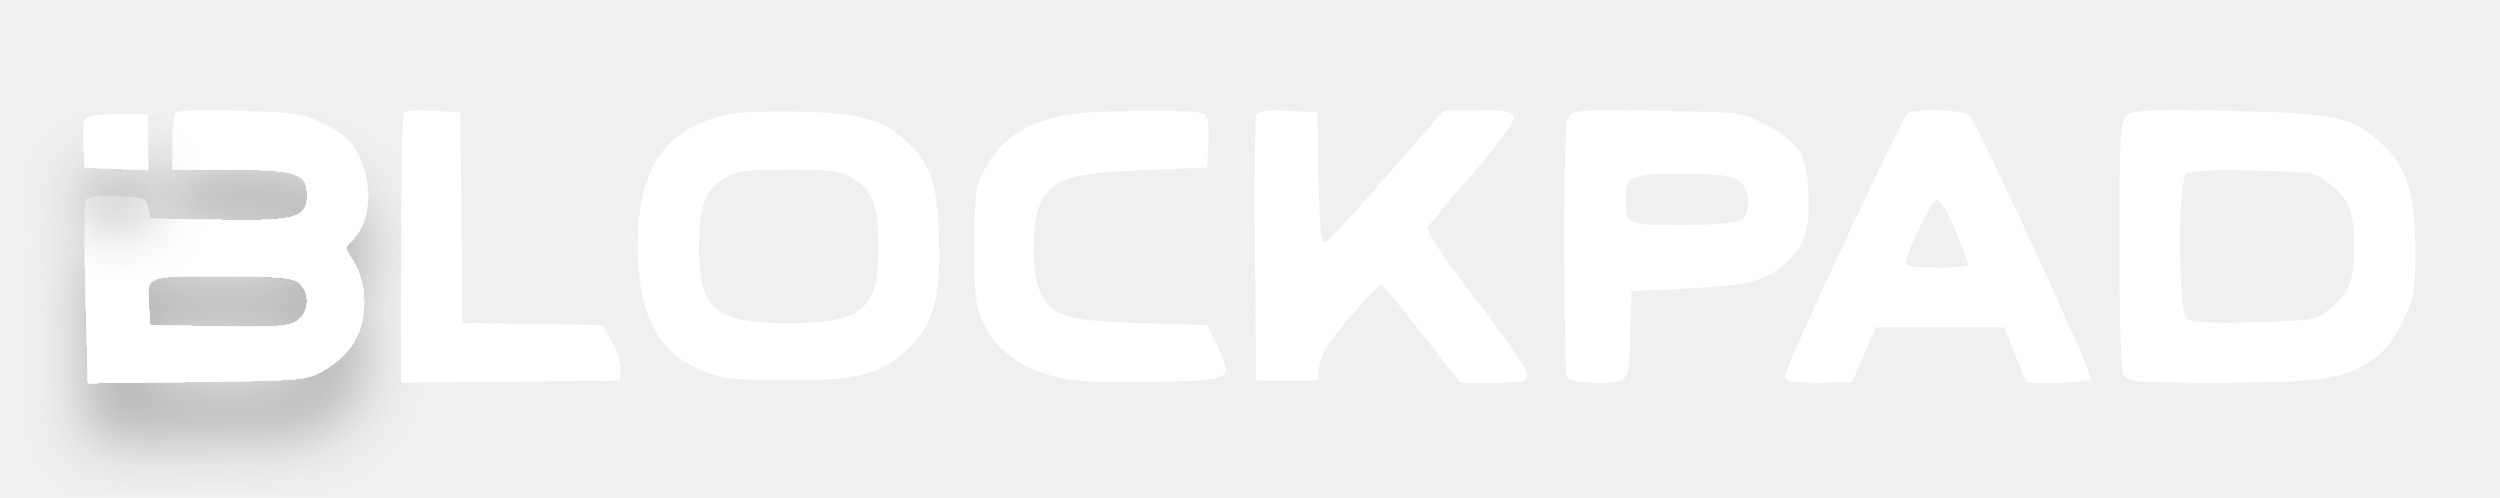
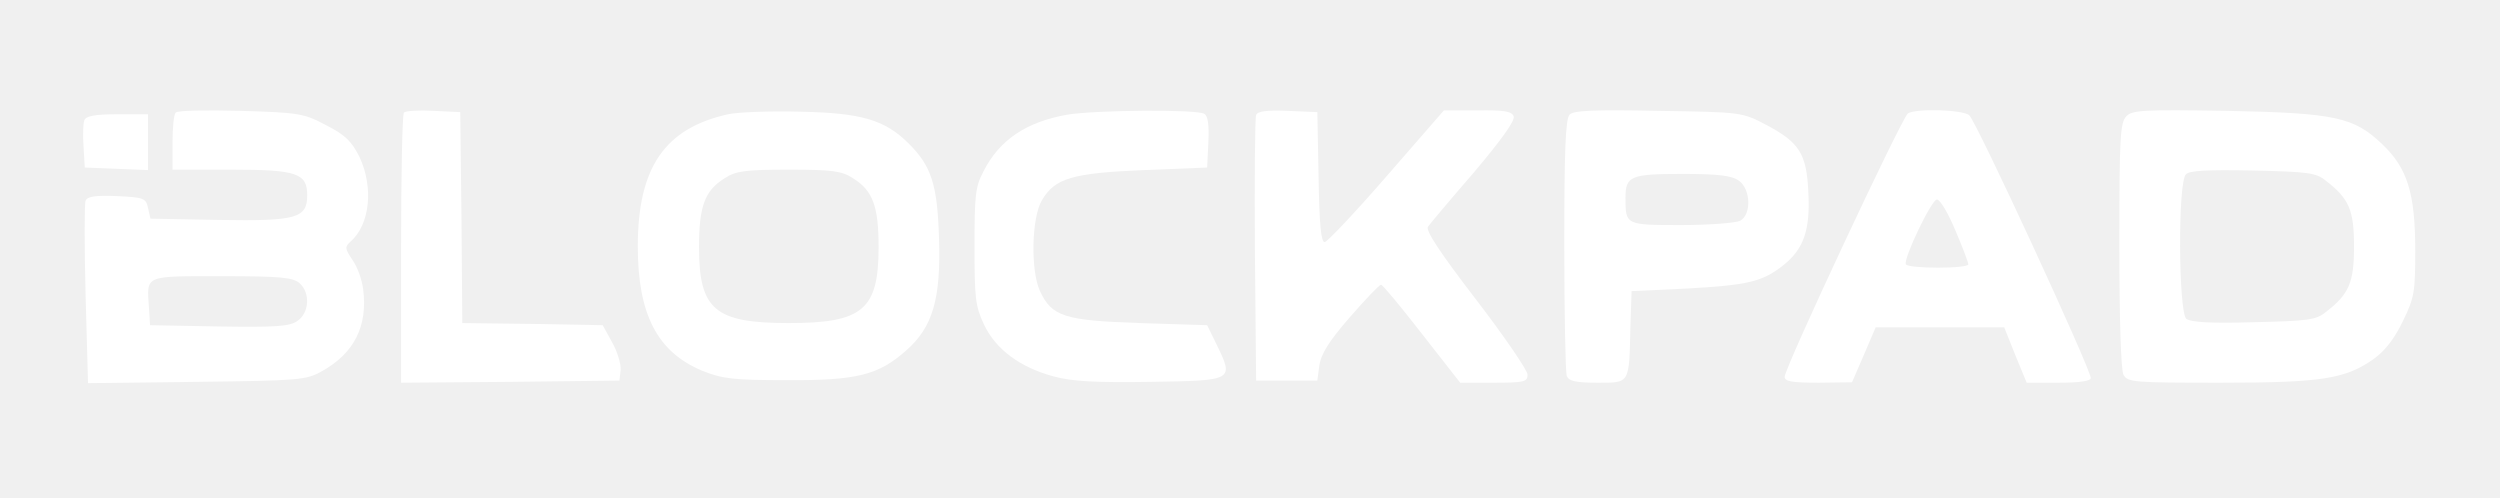
<svg xmlns="http://www.w3.org/2000/svg" width="176" height="35" viewBox="0 0 176 35" fill="none">
-   <g clip-path="url(#clip0_177_190)">
-     <g filter="url(#filter0_d_177_190)">
-       <path d="M12.375 7.924C12.231 8.044 12.145 9.004 12.145 10.054V11.944H16.254C20.88 11.944 21.627 12.184 21.627 13.744C21.627 15.364 20.88 15.574 15.421 15.484L10.594 15.394L10.421 14.644C10.278 13.954 10.134 13.894 8.209 13.804C6.686 13.744 6.14 13.834 6.025 14.134C5.939 14.344 5.939 17.344 6.025 20.764L6.197 26.973L13.841 26.883C21.081 26.793 21.541 26.763 22.662 26.133C24.931 24.873 25.908 22.954 25.564 20.344C25.477 19.684 25.161 18.784 24.816 18.304C24.27 17.494 24.27 17.374 24.673 17.014C26.052 15.814 26.311 13.174 25.305 11.044C24.759 9.964 24.328 9.514 22.977 8.824C21.397 7.984 21.052 7.924 16.944 7.804C14.53 7.744 12.49 7.774 12.375 7.924ZM21.11 19.954C21.857 20.644 21.771 22.024 20.938 22.594C20.392 22.984 19.415 23.044 15.421 22.984L10.565 22.894L10.479 21.574C10.335 19.354 10.134 19.444 15.622 19.444C19.817 19.444 20.65 19.534 21.11 19.954Z" fill="white" />
-     </g>
-     <path d="M28.437 7.924C28.322 8.044 28.236 12.364 28.236 17.554V26.943L35.936 26.883L43.608 26.793L43.694 26.043C43.723 25.623 43.464 24.753 43.091 24.093L42.43 22.894L37.488 22.804L32.546 22.744L32.488 15.304L32.402 7.894L30.535 7.804C29.5 7.744 28.552 7.804 28.437 7.924Z" fill="white" />
-     <path d="M51.251 8.044C46.797 9.034 44.901 11.794 44.901 17.344C44.901 22.144 46.28 24.784 49.441 26.103C50.877 26.673 51.624 26.763 55.388 26.763C60.331 26.793 61.853 26.403 63.807 24.663C65.675 23.014 66.249 21.034 66.106 16.744C65.991 12.964 65.56 11.674 63.951 10.084C62.284 8.434 60.647 7.954 56.394 7.864C54.268 7.804 51.94 7.894 51.251 8.044ZM60.043 12.544C61.451 13.414 61.853 14.524 61.853 17.404C61.853 21.814 60.733 22.744 55.532 22.744C50.331 22.744 49.211 21.814 49.211 17.404C49.211 14.524 49.613 13.414 51.021 12.544C51.797 12.034 52.486 11.944 55.532 11.944C58.578 11.944 59.267 12.034 60.043 12.544Z" fill="white" />
-     <path d="M75.128 8.074C72.255 8.584 70.358 9.844 69.238 12.064C68.663 13.144 68.606 13.744 68.606 17.344C68.606 20.974 68.663 21.544 69.266 22.834C70.1 24.604 71.824 25.863 74.151 26.493C75.444 26.853 77.11 26.943 80.989 26.883C86.88 26.793 86.88 26.793 85.644 24.244L84.983 22.894L80.242 22.744C74.955 22.564 74.036 22.294 73.203 20.464C72.542 18.994 72.628 15.334 73.346 14.104C74.266 12.544 75.473 12.184 80.53 11.974L84.983 11.794L85.069 10.024C85.127 8.794 85.041 8.164 84.782 8.014C84.294 7.684 77.11 7.744 75.128 8.074Z" fill="white" />
-     <path d="M88.431 8.104C88.345 8.314 88.316 12.604 88.345 17.644L88.431 26.793H90.586H92.741L92.885 25.713C92.999 24.933 93.545 24.034 95.011 22.354C96.103 21.094 97.108 20.044 97.223 20.044C97.338 20.044 98.631 21.604 100.097 23.494L102.797 26.943H105.182C107.309 26.943 107.538 26.883 107.538 26.373C107.538 26.073 105.901 23.674 103.918 21.094C101.361 17.764 100.355 16.234 100.528 15.964C100.671 15.754 102.137 14.014 103.774 12.124C105.671 9.874 106.676 8.494 106.561 8.194C106.447 7.834 105.872 7.744 104.033 7.774H101.648L97.626 12.394C95.413 14.944 93.43 17.044 93.258 17.044C92.999 17.044 92.885 15.844 92.827 12.454L92.741 7.894L90.643 7.804C89.149 7.744 88.517 7.834 88.431 8.104Z" fill="white" />
-     <path d="M110.498 8.074C110.211 8.374 110.125 10.624 110.125 17.224C110.125 22.054 110.211 26.193 110.297 26.463C110.441 26.823 110.9 26.943 112.452 26.943C114.751 26.943 114.693 27.063 114.779 23.044L114.865 20.494L118.744 20.314C123.054 20.074 124.089 19.834 125.554 18.664C126.991 17.524 127.45 16.174 127.307 13.534C127.192 10.834 126.675 10.024 124.347 8.794C122.623 7.894 122.623 7.894 116.733 7.804C112.193 7.714 110.757 7.774 110.498 8.074ZM122.422 12.724C123.255 13.324 123.313 15.094 122.508 15.544C122.192 15.694 120.325 15.844 118.371 15.844C114.434 15.844 114.434 15.844 114.434 13.924C114.434 12.394 114.779 12.244 118.457 12.244C120.986 12.244 121.934 12.364 122.422 12.724Z" fill="white" />
-     <path d="M134.317 7.984C133.886 8.284 125.64 25.893 125.64 26.523C125.64 26.853 126.129 26.943 128.025 26.943L130.381 26.913L131.214 24.994L132.048 23.044H136.559H141.098L141.874 24.994L142.679 26.943H144.949C146.414 26.943 147.19 26.823 147.19 26.613C147.19 25.983 139.116 8.494 138.627 8.104C138.11 7.714 134.892 7.624 134.317 7.984ZM137.651 16.204C138.168 17.404 138.57 18.484 138.57 18.604C138.57 18.754 137.622 18.844 136.444 18.844C135.266 18.844 134.231 18.754 134.174 18.604C133.973 18.244 135.984 14.044 136.358 14.044C136.587 14.044 137.162 15.034 137.651 16.204Z" fill="white" />
-     <path d="M149.69 8.194C149.259 8.644 149.202 9.664 149.202 17.224C149.202 22.564 149.317 26.013 149.489 26.373C149.776 26.913 150.15 26.943 156.327 26.943C163.511 26.943 165.148 26.673 167.16 25.233C167.936 24.663 168.596 23.794 169.171 22.594C169.976 20.944 170.033 20.554 170.033 17.644C170.033 13.624 169.487 11.854 167.734 10.174C165.723 8.254 164.459 7.954 156.787 7.804C150.897 7.714 150.092 7.744 149.69 8.194ZM163.741 12.724C165.378 13.984 165.723 14.794 165.723 17.344C165.723 19.894 165.378 20.704 163.741 21.964C163.051 22.534 162.476 22.594 158.655 22.684C155.609 22.774 154.23 22.684 153.914 22.444C153.368 21.934 153.31 12.874 153.885 12.274C154.144 12.004 155.351 11.944 158.597 12.004C162.476 12.094 163.051 12.154 163.741 12.724Z" fill="white" />
-     <g filter="url(#filter1_d_177_190)">
-       <path d="M5.939 8.464C5.853 8.674 5.824 9.514 5.881 10.324L5.968 11.794L8.209 11.884L10.421 11.974V9.994V8.044H8.266C6.686 8.044 6.054 8.164 5.939 8.464Z" fill="white" />
-     </g>
-   </g>
-   <defs>
-     <filter id="filter0_d_177_190" x="1.96" y="7.775" width="27.954" height="27.198" filterUnits="userSpaceOnUse" color-interpolation-filters="sRGB">
-       <feFlood flood-opacity="0" result="BackgroundImageFix" />
-       <feColorMatrix in="SourceAlpha" type="matrix" values="0 0 0 0 0 0 0 0 0 0 0 0 0 0 0 0 0 0 127 0" result="hardAlpha" />
-       <feOffset dy="4" />
-       <feGaussianBlur stdDeviation="2" />
-       <feComposite in2="hardAlpha" operator="out" />
-       <feColorMatrix type="matrix" values="0 0 0 0 0 0 0 0 0 0 0 0 0 0 0 0 0 0 0.25 0" />
-       <feBlend mode="normal" in2="BackgroundImageFix" result="effect1_dropShadow_177_190" />
-       <feBlend mode="normal" in="SourceGraphic" in2="effect1_dropShadow_177_190" result="shape" />
-     </filter>
-     <filter id="filter1_d_177_190" x="1.852" y="8.044" width="12.57" height="11.93" filterUnits="userSpaceOnUse" color-interpolation-filters="sRGB">
-       <feFlood flood-opacity="0" result="BackgroundImageFix" />
-       <feColorMatrix in="SourceAlpha" type="matrix" values="0 0 0 0 0 0 0 0 0 0 0 0 0 0 0 0 0 0 127 0" result="hardAlpha" />
-       <feOffset dy="4" />
-       <feGaussianBlur stdDeviation="2" />
-       <feComposite in2="hardAlpha" operator="out" />
-       <feColorMatrix type="matrix" values="0 0 0 0 0 0 0 0 0 0 0 0 0 0 0 0 0 0 0.25 0" />
-       <feBlend mode="normal" in2="BackgroundImageFix" result="effect1_dropShadow_177_190" />
-       <feBlend mode="normal" in="SourceGraphic" in2="effect1_dropShadow_177_190" result="shape" />
-     </filter>
-     <clipPath id="clip0_177_190">
-       <rect width="176" height="34.688" fill="white" />
-     </clipPath>
-   </defs>
+   <path d="M12.375 7.924C12.231 8.044 12.145 9.004 12.145 10.054V11.944H16.254C20.88 11.944 21.627 12.184 21.627 13.744C21.627 15.364 20.88 15.574 15.421 15.484L10.594 15.394L10.421 14.644C10.278 13.954 10.134 13.894 8.209 13.804C6.686 13.744 6.14 13.834 6.025 14.134C5.939 14.344 5.939 17.344 6.025 20.764L6.197 26.973L13.841 26.883C21.081 26.793 21.541 26.763 22.662 26.133C24.931 24.873 25.908 22.954 25.564 20.344C25.477 19.684 25.161 18.784 24.816 18.304C24.27 17.494 24.27 17.374 24.673 17.014C26.052 15.814 26.311 13.174 25.305 11.044C24.759 9.964 24.328 9.514 22.977 8.824C21.397 7.984 21.052 7.924 16.944 7.804C14.53 7.744 12.49 7.774 12.375 7.924ZM21.11 19.954C21.857 20.644 21.771 22.024 20.938 22.594C20.392 22.984 19.415 23.044 15.421 22.984L10.565 22.894L10.479 21.574C10.335 19.354 10.134 19.444 15.622 19.444C19.817 19.444 20.65 19.534 21.11 19.954Z" fill="white" />
+   <path d="M28.437 7.924C28.322 8.044 28.236 12.364 28.236 17.554V26.943L35.936 26.883L43.608 26.793L43.694 26.043C43.723 25.623 43.464 24.753 43.091 24.093L42.43 22.894L37.488 22.804L32.546 22.744L32.488 15.304L32.402 7.894L30.535 7.804C29.5 7.744 28.552 7.804 28.437 7.924Z" fill="white" />
+   <path d="M51.251 8.044C46.797 9.034 44.901 11.794 44.901 17.344C44.901 22.144 46.28 24.784 49.441 26.103C50.877 26.673 51.624 26.763 55.388 26.763C60.331 26.793 61.853 26.403 63.807 24.663C65.675 23.014 66.249 21.034 66.106 16.744C65.991 12.964 65.56 11.674 63.951 10.084C62.284 8.434 60.647 7.954 56.394 7.864C54.268 7.804 51.94 7.894 51.251 8.044ZM60.043 12.544C61.451 13.414 61.853 14.524 61.853 17.404C61.853 21.814 60.733 22.744 55.532 22.744C50.331 22.744 49.211 21.814 49.211 17.404C49.211 14.524 49.613 13.414 51.021 12.544C51.797 12.034 52.486 11.944 55.532 11.944C58.578 11.944 59.267 12.034 60.043 12.544Z" fill="white" />
+   <path d="M75.128 8.074C72.255 8.584 70.358 9.844 69.238 12.064C68.663 13.144 68.606 13.744 68.606 17.344C68.606 20.974 68.663 21.544 69.266 22.834C70.1 24.604 71.824 25.863 74.151 26.493C75.444 26.853 77.11 26.943 80.989 26.883C86.88 26.793 86.88 26.793 85.644 24.244L84.983 22.894L80.242 22.744C74.955 22.564 74.036 22.294 73.203 20.464C72.542 18.994 72.628 15.334 73.346 14.104C74.266 12.544 75.473 12.184 80.53 11.974L84.983 11.794L85.069 10.024C85.127 8.794 85.041 8.164 84.782 8.014C84.294 7.684 77.11 7.744 75.128 8.074Z" fill="white" />
+   <path d="M88.431 8.104C88.345 8.314 88.316 12.604 88.345 17.644L88.431 26.793H90.586H92.741L92.885 25.713C92.999 24.933 93.545 24.034 95.011 22.354C96.103 21.094 97.108 20.044 97.223 20.044C97.338 20.044 98.631 21.604 100.097 23.494L102.797 26.943H105.182C107.309 26.943 107.538 26.883 107.538 26.373C107.538 26.073 105.901 23.674 103.918 21.094C101.361 17.764 100.355 16.234 100.528 15.964C100.671 15.754 102.137 14.014 103.774 12.124C105.671 9.874 106.676 8.494 106.561 8.194C106.447 7.834 105.872 7.744 104.033 7.774H101.648L97.626 12.394C95.413 14.944 93.43 17.044 93.258 17.044C92.999 17.044 92.885 15.844 92.827 12.454L92.741 7.894L90.643 7.804C89.149 7.744 88.517 7.834 88.431 8.104Z" fill="white" />
+   <path d="M110.498 8.074C110.211 8.374 110.125 10.624 110.125 17.224C110.125 22.054 110.211 26.193 110.297 26.463C110.441 26.823 110.9 26.943 112.452 26.943C114.751 26.943 114.693 27.063 114.779 23.044L114.865 20.494L118.744 20.314C123.054 20.074 124.089 19.834 125.554 18.664C126.991 17.524 127.45 16.174 127.307 13.534C127.192 10.834 126.675 10.024 124.347 8.794C122.623 7.894 122.623 7.894 116.733 7.804C112.193 7.714 110.757 7.774 110.498 8.074ZM122.422 12.724C123.255 13.324 123.313 15.094 122.508 15.544C122.192 15.694 120.325 15.844 118.371 15.844C114.434 15.844 114.434 15.844 114.434 13.924C114.434 12.394 114.779 12.244 118.457 12.244C120.986 12.244 121.934 12.364 122.422 12.724Z" fill="white" />
+   <path d="M134.317 7.984C133.886 8.284 125.64 25.893 125.64 26.523C125.64 26.853 126.129 26.943 128.025 26.943L130.381 26.913L131.214 24.994L132.048 23.044H136.559H141.098L141.874 24.994L142.679 26.943H144.949C146.414 26.943 147.19 26.823 147.19 26.613C147.19 25.983 139.116 8.494 138.627 8.104C138.11 7.714 134.892 7.624 134.317 7.984ZM137.651 16.204C138.168 17.404 138.57 18.484 138.57 18.604C138.57 18.754 137.622 18.844 136.444 18.844C135.266 18.844 134.231 18.754 134.174 18.604C133.973 18.244 135.984 14.044 136.358 14.044C136.587 14.044 137.162 15.034 137.651 16.204Z" fill="white" />
+   <path d="M149.69 8.194C149.259 8.644 149.202 9.664 149.202 17.224C149.202 22.564 149.317 26.013 149.489 26.373C149.776 26.913 150.15 26.943 156.327 26.943C163.511 26.943 165.148 26.673 167.16 25.233C167.936 24.663 168.596 23.794 169.171 22.594C169.976 20.944 170.033 20.554 170.033 17.644C170.033 13.624 169.487 11.854 167.734 10.174C165.723 8.254 164.459 7.954 156.787 7.804C150.897 7.714 150.092 7.744 149.69 8.194ZM163.741 12.724C165.378 13.984 165.723 14.794 165.723 17.344C165.723 19.894 165.378 20.704 163.741 21.964C163.051 22.534 162.476 22.594 158.655 22.684C155.609 22.774 154.23 22.684 153.914 22.444C153.368 21.934 153.31 12.874 153.885 12.274C154.144 12.004 155.351 11.944 158.597 12.004C162.476 12.094 163.051 12.154 163.741 12.724Z" fill="white" />
+   <path d="M5.939 8.464C5.853 8.674 5.824 9.514 5.881 10.324L5.968 11.794L8.209 11.884L10.421 11.974V9.994V8.044H8.266C6.686 8.044 6.054 8.164 5.939 8.464Z" fill="white" />
</svg>
